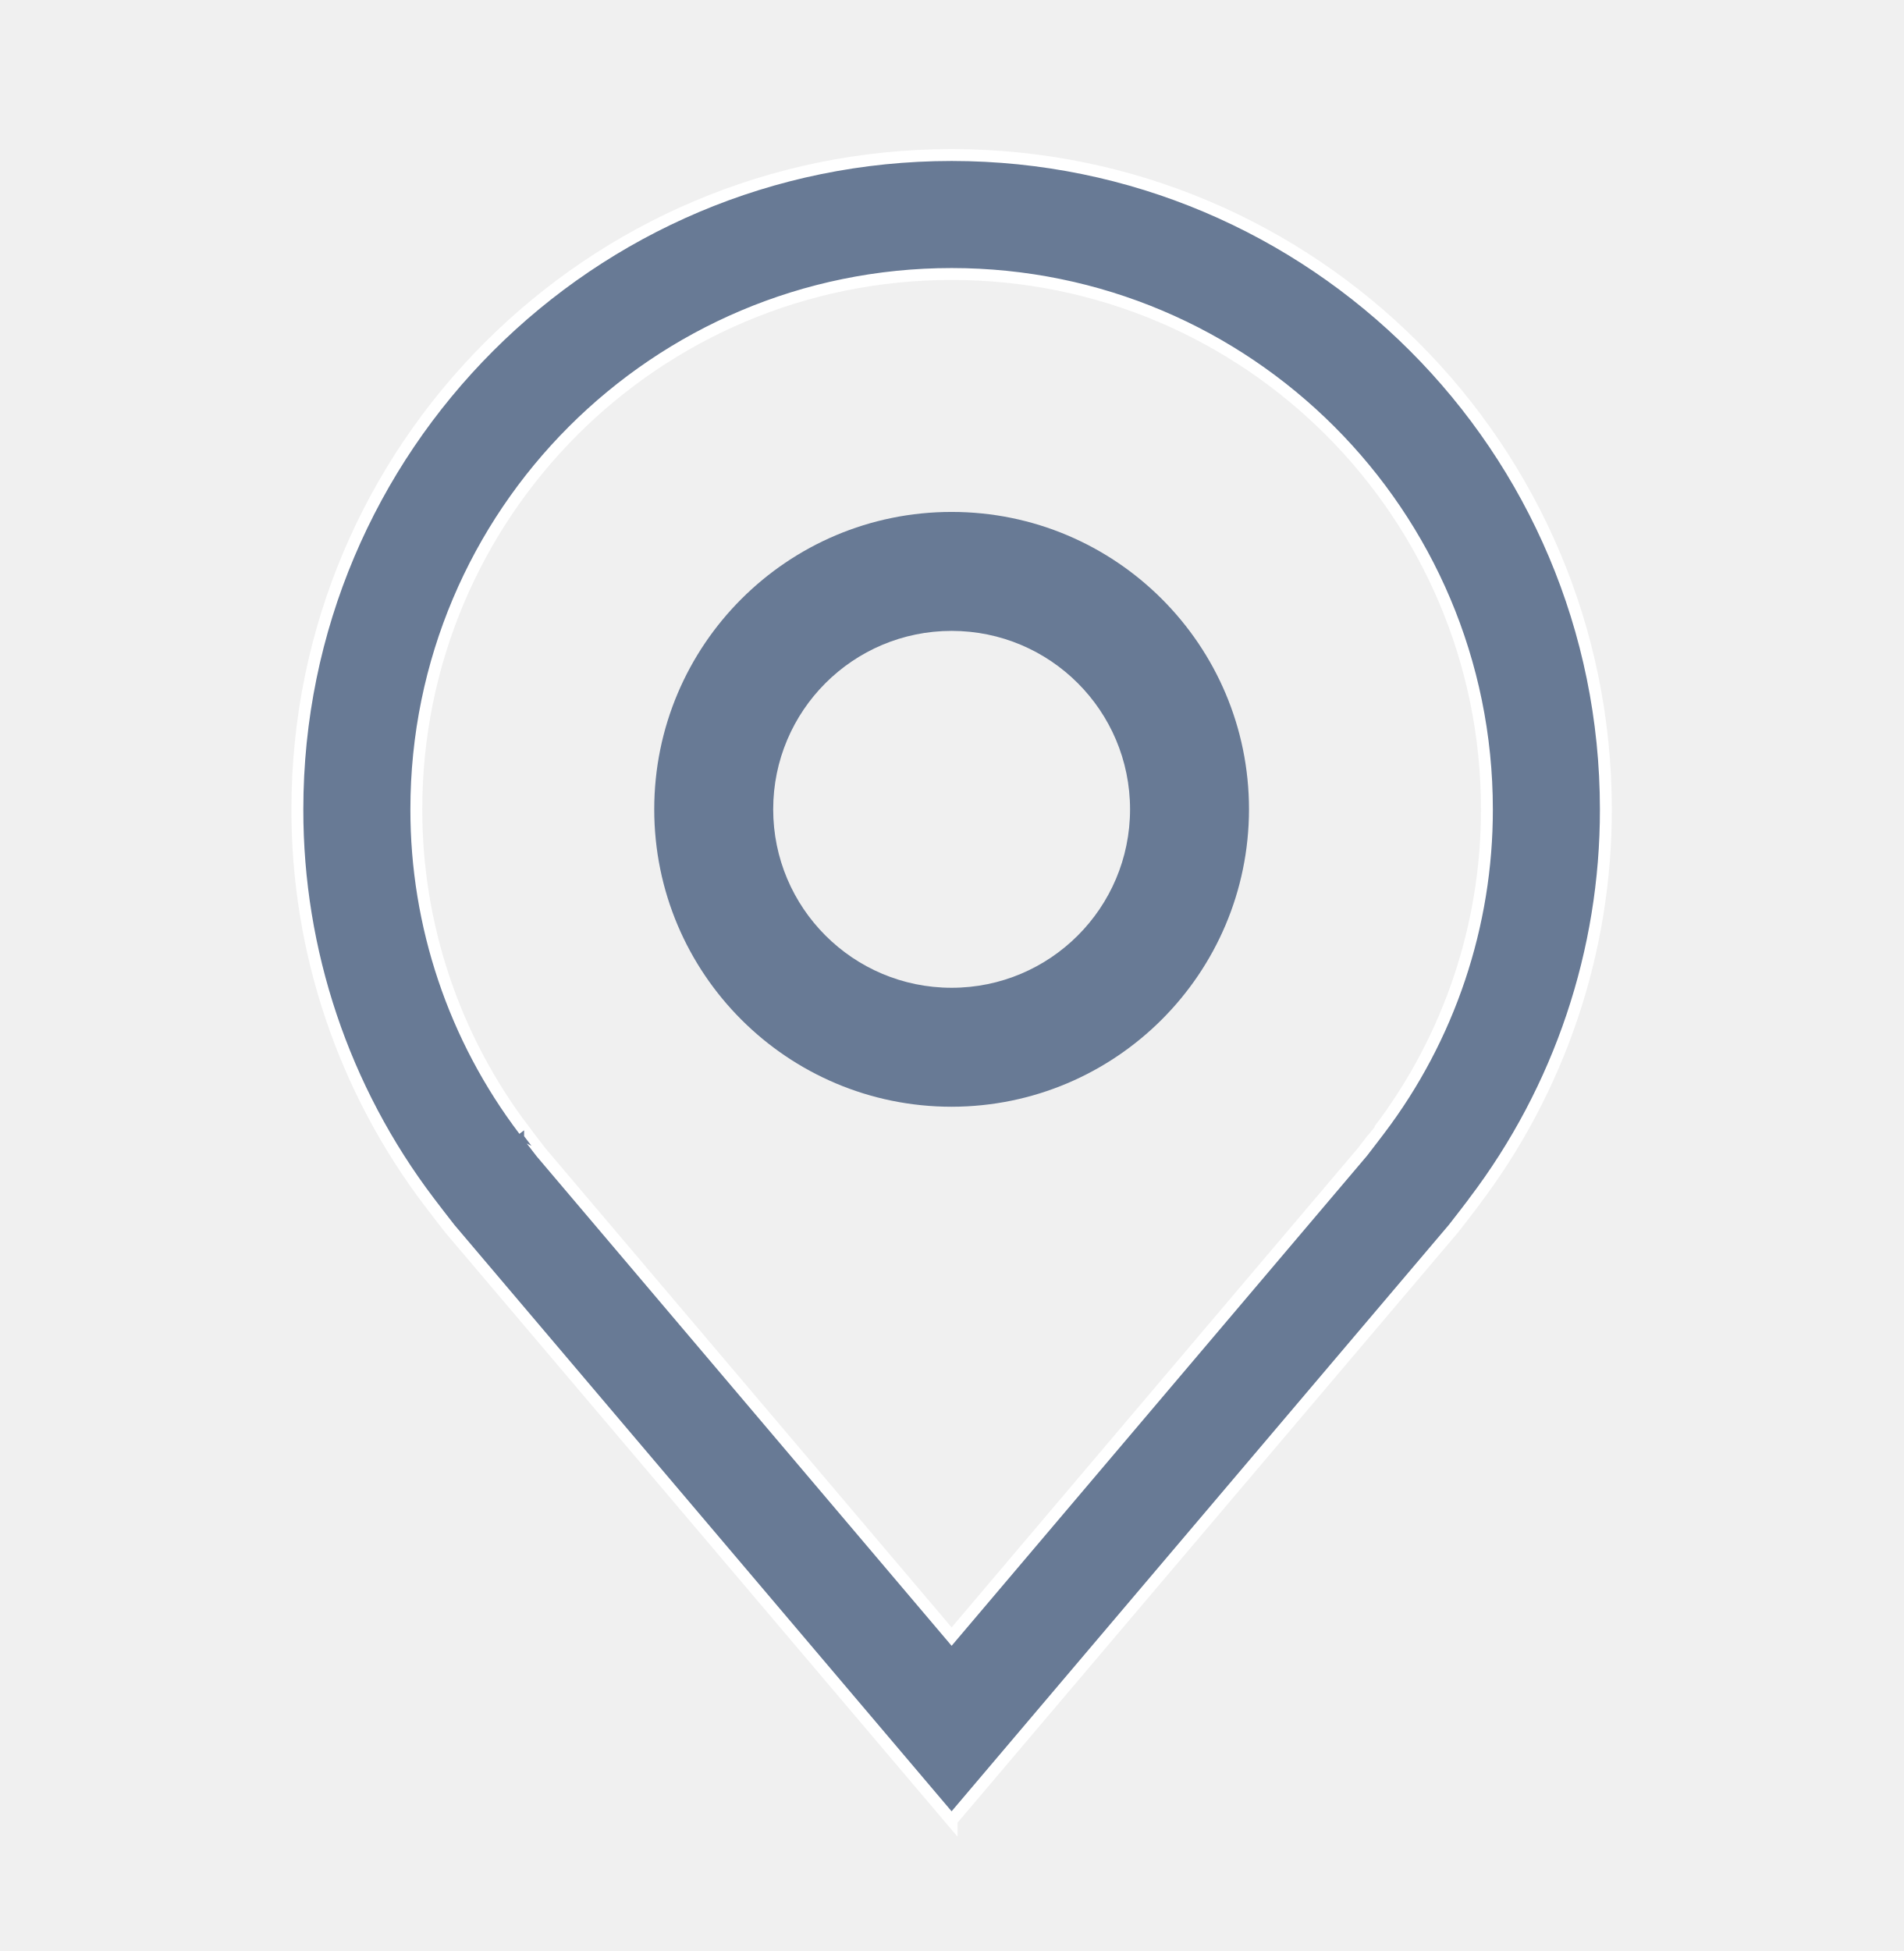
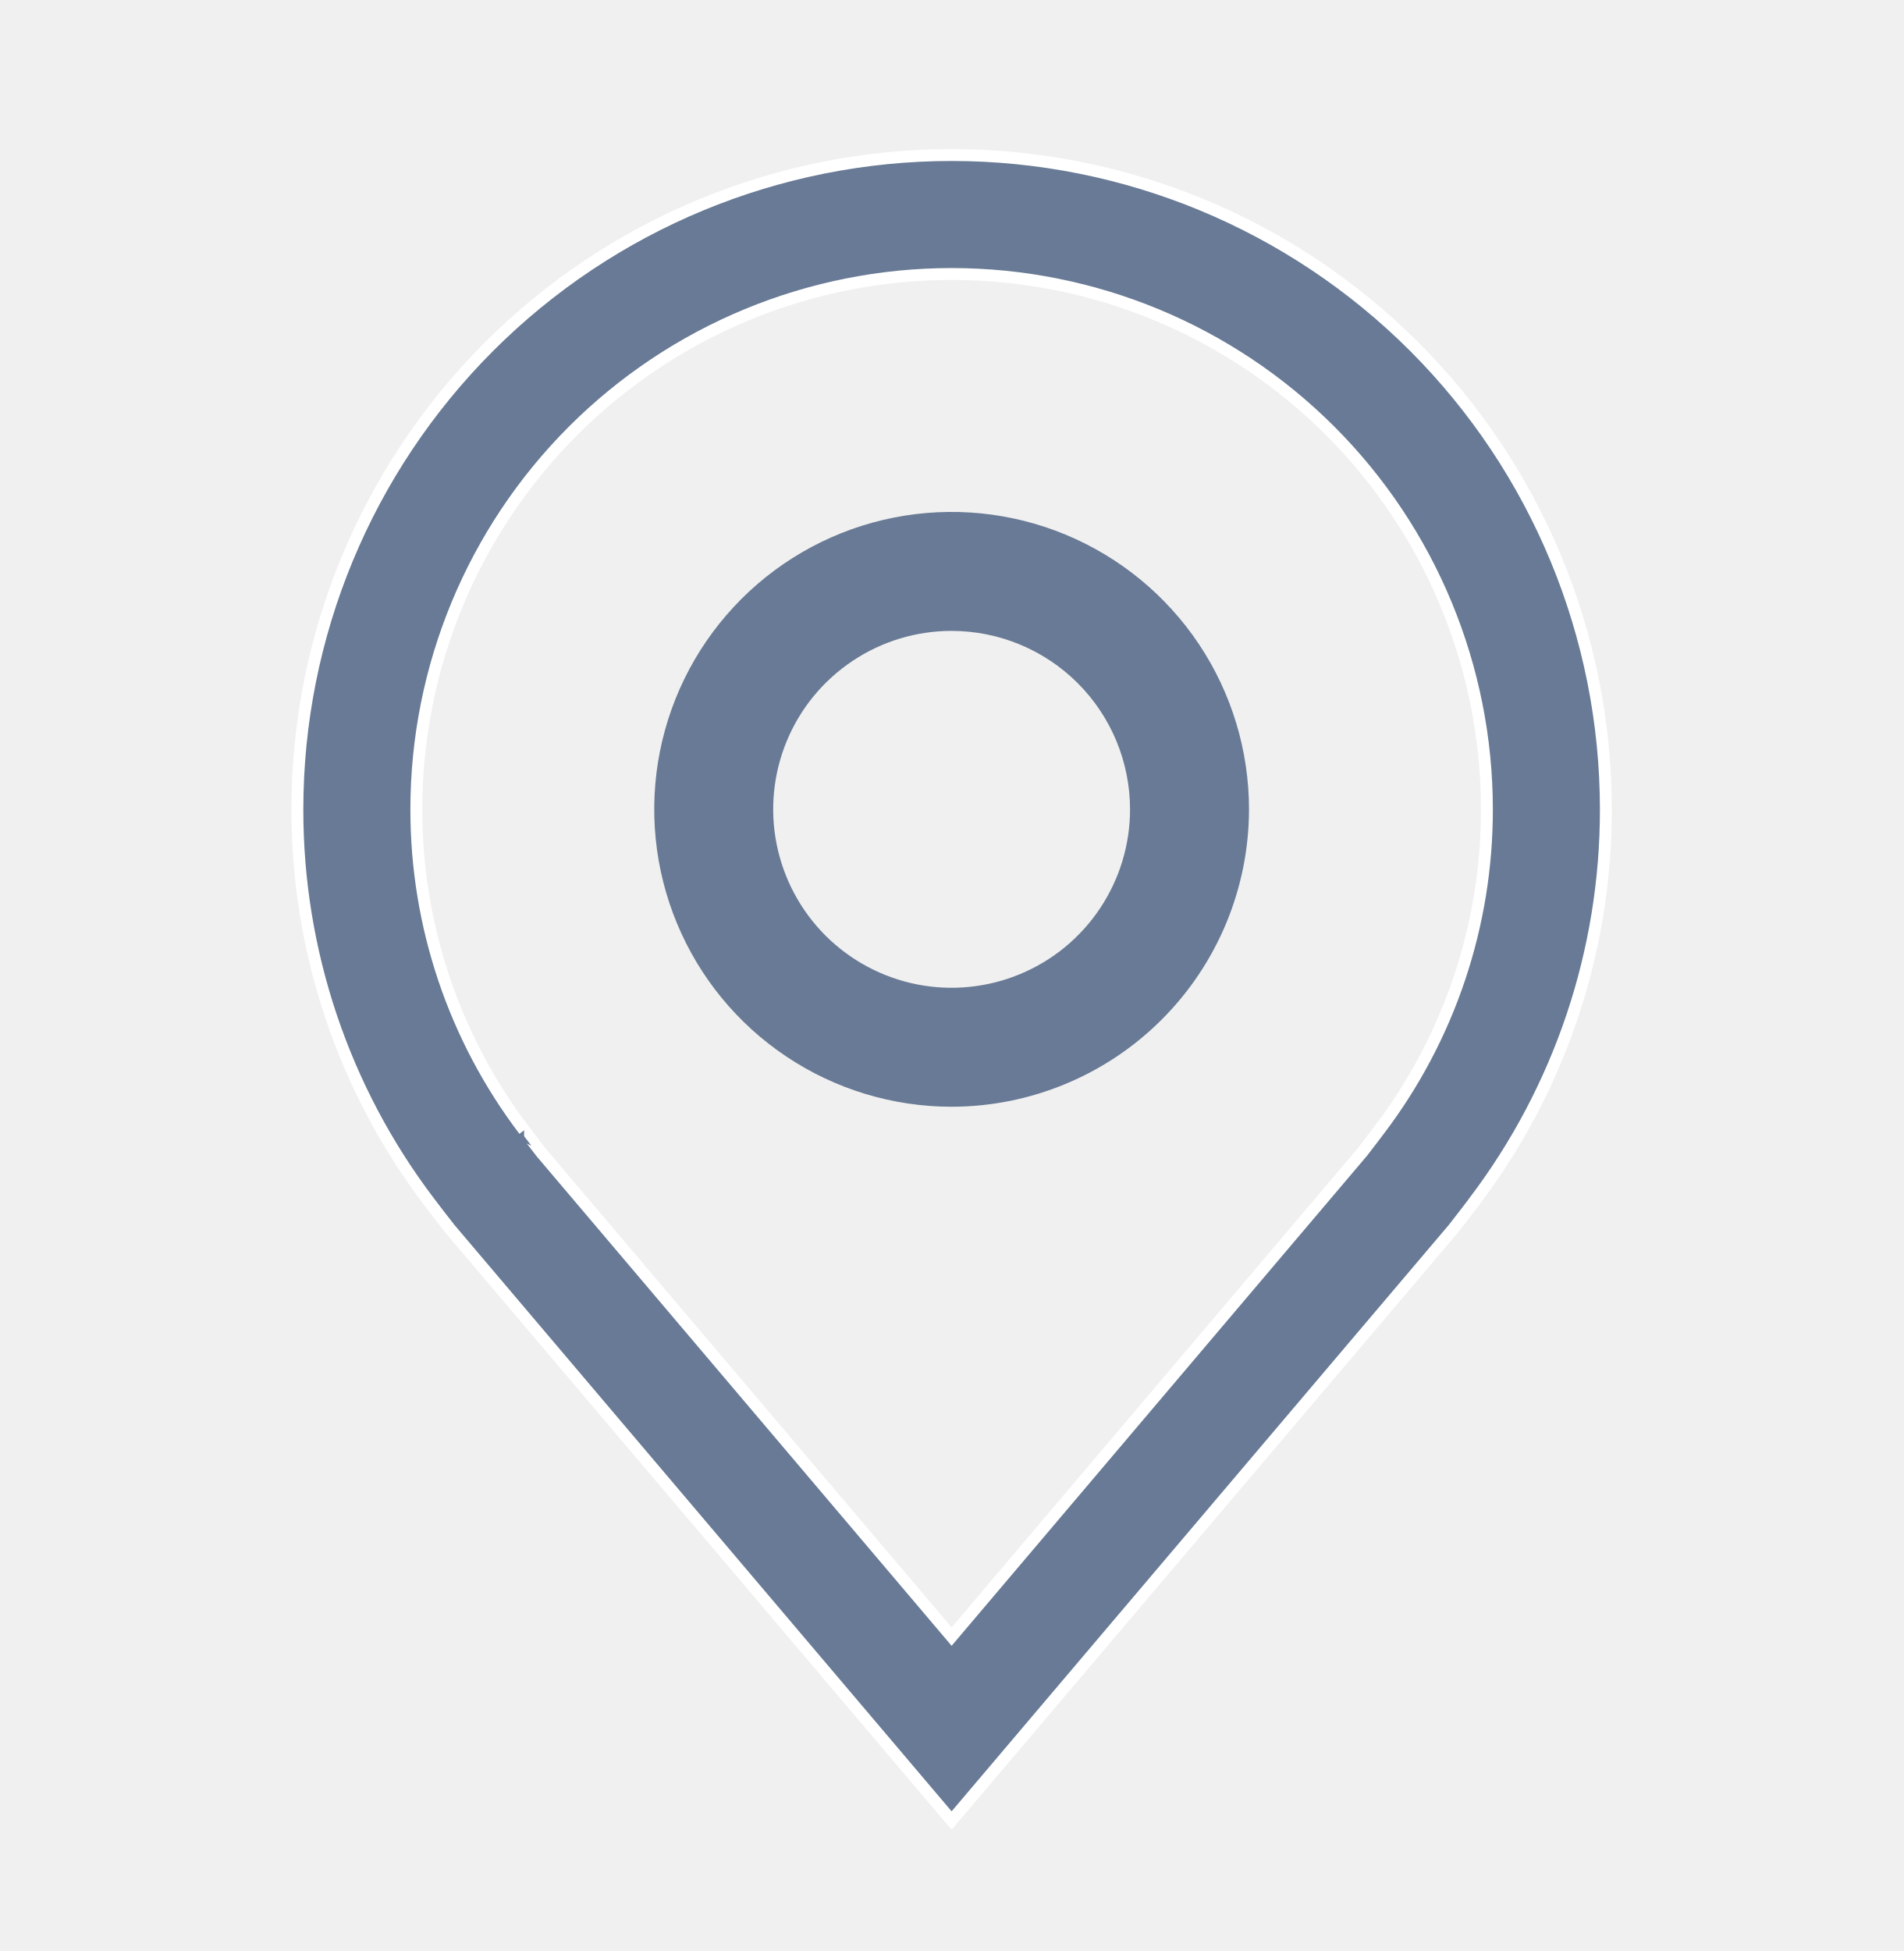
- <svg xmlns="http://www.w3.org/2000/svg" width="40" height="41" fill="none">
-   <path d="M20 23.258a6.25 6.25 0 116.25-6.25 6.257 6.257 0 01-6.25 6.25zm0-10a3.75 3.75 0 100 7.5 3.75 3.75 0 000-7.5z" fill="#687A95" />
-   <path d="M20 38.258L9.455 25.822a44.16 44.16 0 01-.435-.564 13.611 13.611 0 01-2.77-8.25 13.75 13.75 0 0127.5 0 13.605 13.605 0 01-2.769 8.246l-.001.004s-.375.492-.431.559L20 38.257zm-8.985-14.506c.002 0 .292.385.359.467L20 34.393l8.637-10.188c.055-.068.348-.456.35-.457a11.126 11.126 0 002.263-6.74 11.25 11.25 0 10-22.5 0 11.131 11.131 0 002.266 6.744h-.001z" fill="#687A95" stroke="#fff" stroke-width=".25" />
+ <svg xmlns="http://www.w3.org/2000/svg" width="40" height="41" viewBox="0 0 40 41" fill="none">
+   <path d="M20 23.258C18.764 23.258 17.555 22.891 16.528 22.204C15.5 21.518 14.699 20.542 14.226 19.4C13.753 18.258 13.629 17.001 13.87 15.789C14.111 14.576 14.707 13.463 15.581 12.588C16.455 11.714 17.568 11.119 18.781 10.878C19.993 10.637 21.25 10.761 22.392 11.234C23.534 11.707 24.51 12.508 25.197 13.536C25.883 14.563 26.25 15.772 26.25 17.008C26.248 18.665 25.589 20.253 24.417 21.425C23.246 22.597 21.657 23.256 20 23.258ZM20 13.258C19.258 13.258 18.533 13.478 17.917 13.89C17.3 14.302 16.819 14.887 16.535 15.573C16.252 16.258 16.177 17.012 16.322 17.739C16.467 18.467 16.824 19.135 17.348 19.66C17.873 20.184 18.541 20.541 19.268 20.686C19.996 20.831 20.75 20.756 21.435 20.472C22.12 20.189 22.706 19.708 23.118 19.091C23.53 18.474 23.75 17.75 23.75 17.008C23.749 16.014 23.354 15.06 22.651 14.357C21.948 13.654 20.994 13.259 20 13.258Z" fill="#687A95" />
+   <path d="M20 38.258L9.455 25.822C9.308 25.635 9.163 25.447 9.02 25.258C7.219 22.885 6.246 19.987 6.25 17.008C6.25 13.361 7.699 9.864 10.277 7.285C12.856 4.706 16.353 3.258 20 3.258C23.647 3.258 27.144 4.706 29.723 7.285C32.301 9.864 33.75 13.361 33.75 17.008C33.754 19.985 32.782 22.882 30.981 25.254L30.98 25.258C30.98 25.258 30.605 25.75 30.549 25.817L20 38.258ZM11.015 23.752C11.018 23.752 11.307 24.137 11.374 24.219L20 34.393L28.637 24.205C28.692 24.137 28.985 23.749 28.986 23.748C30.458 21.809 31.253 19.442 31.25 17.008C31.25 14.024 30.065 11.163 27.955 9.053C25.845 6.943 22.984 5.758 20 5.758C17.016 5.758 14.155 6.943 12.045 9.053C9.935 11.163 8.75 14.024 8.75 17.008C8.747 19.443 9.543 21.812 11.016 23.752H11.015Z" fill="#687A95" stroke="white" stroke-width="0.25" />
</svg>
